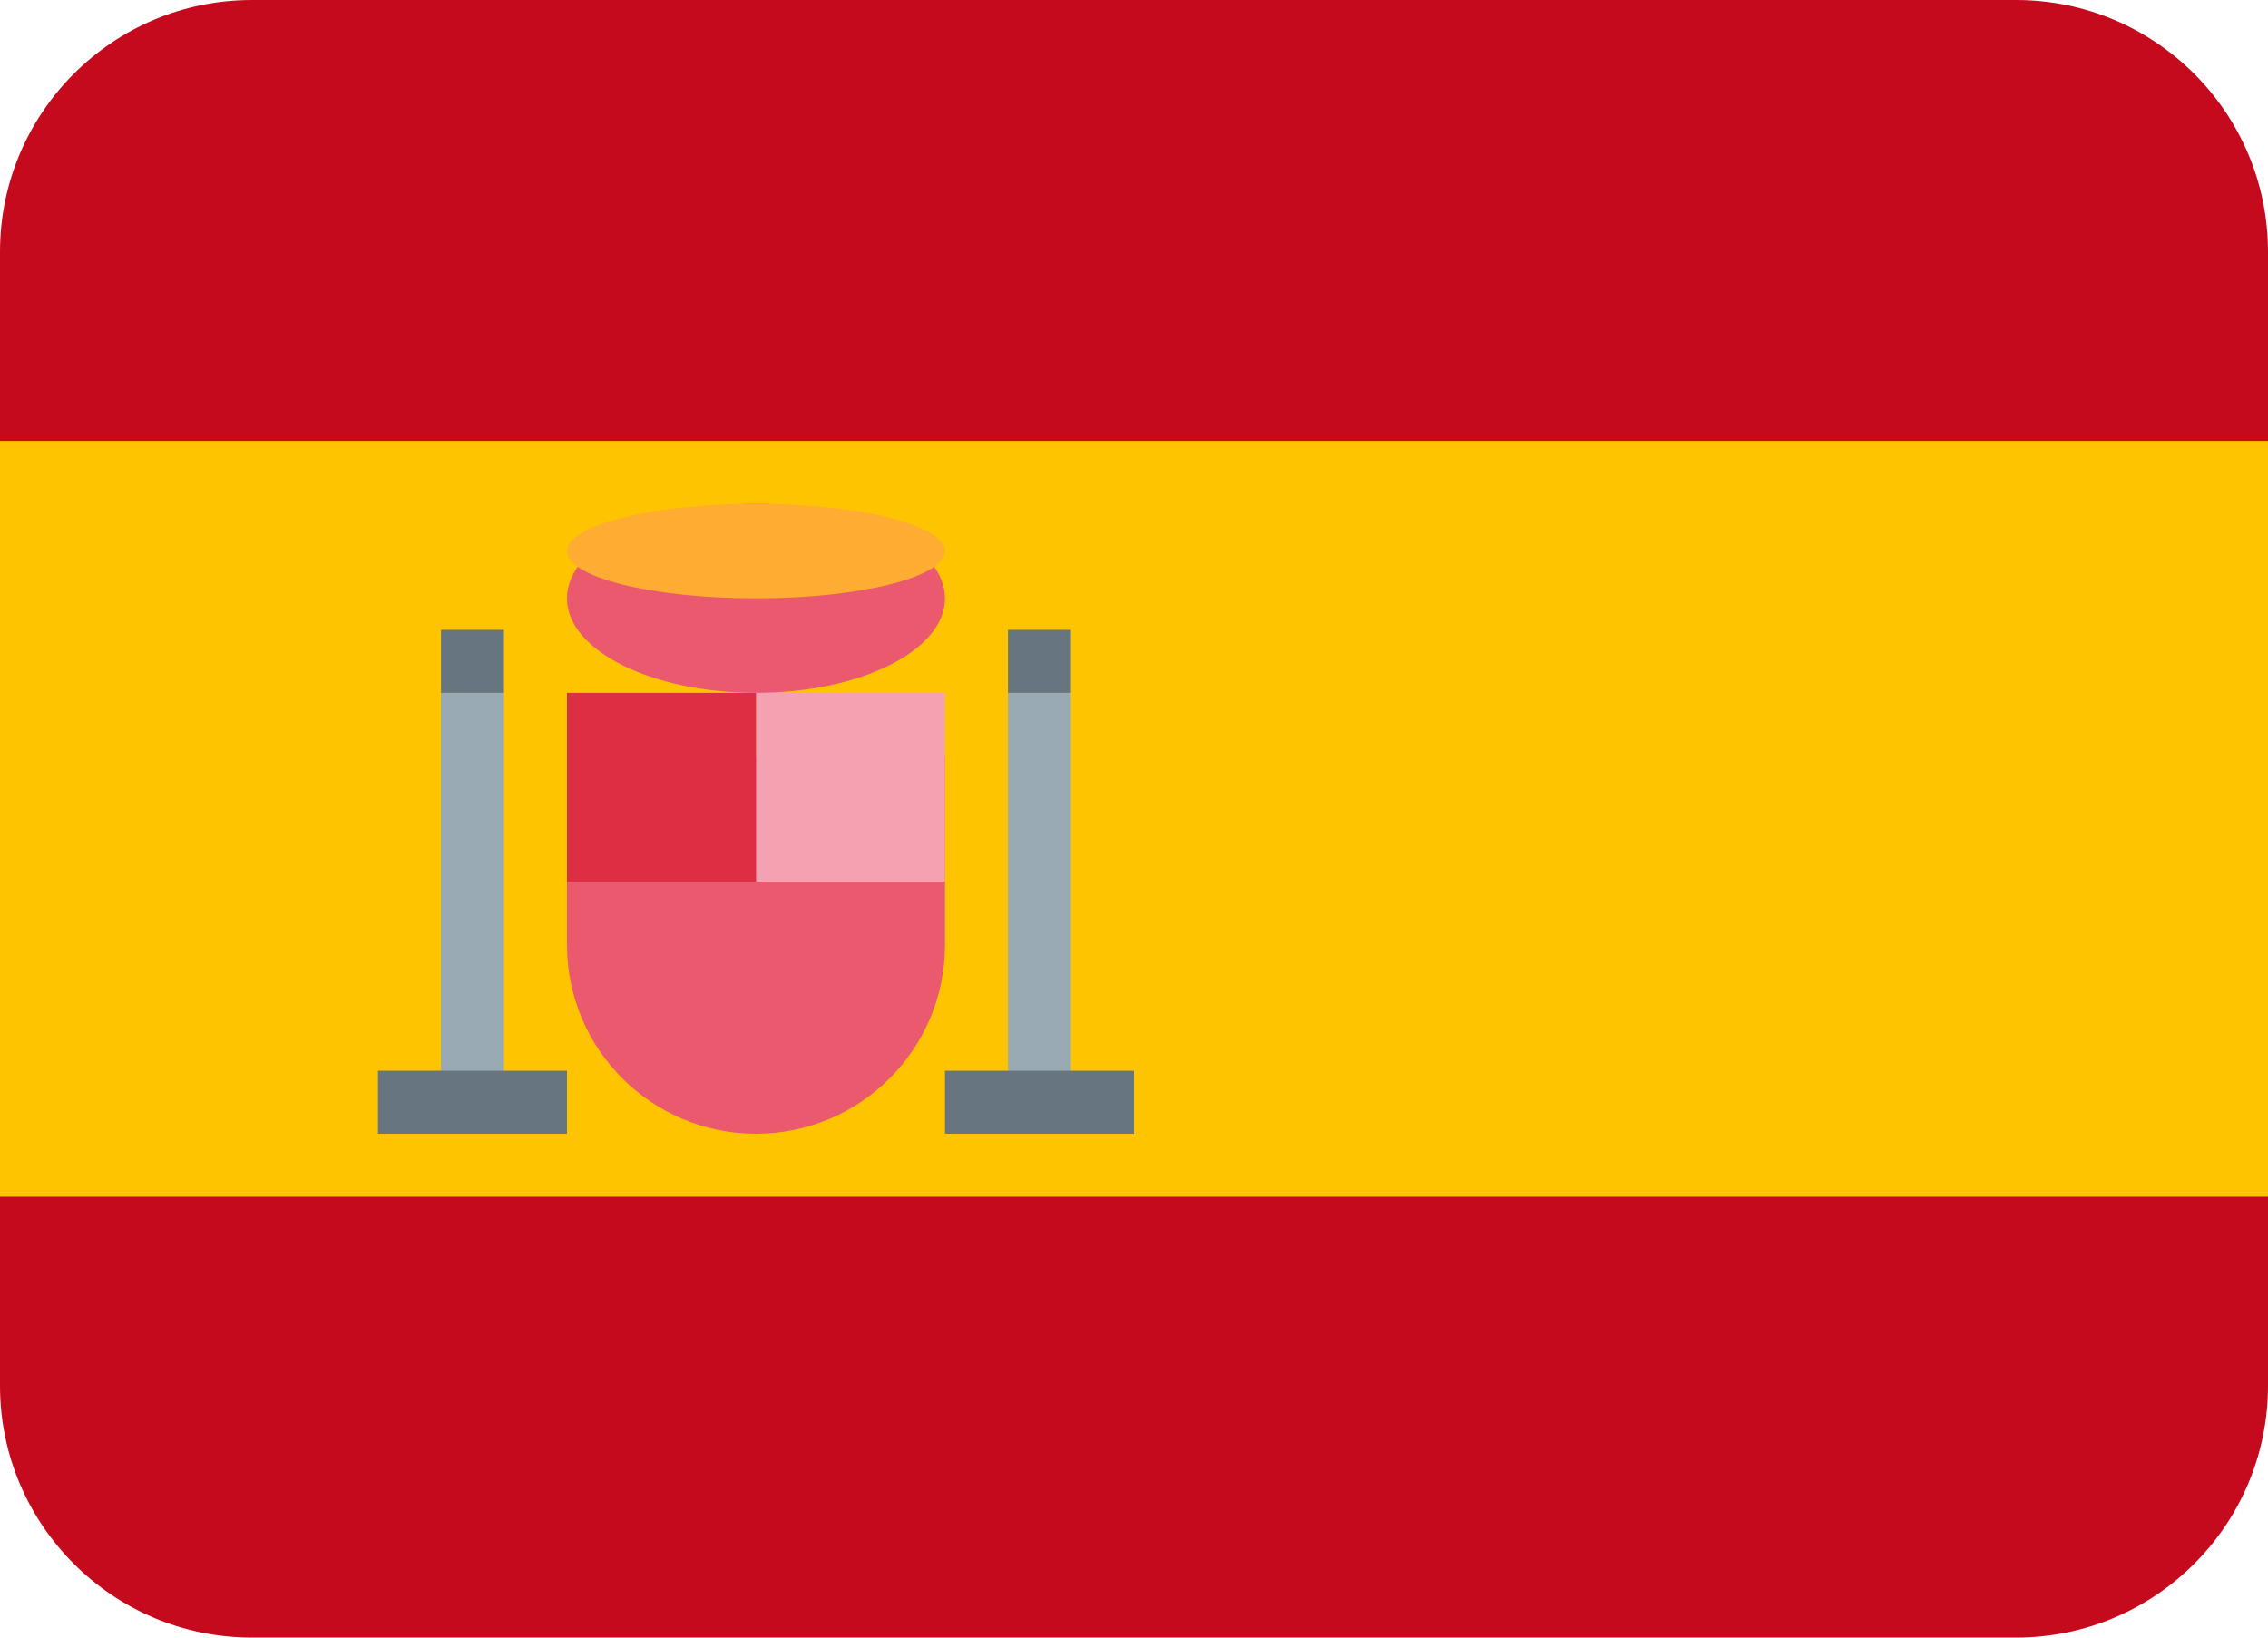
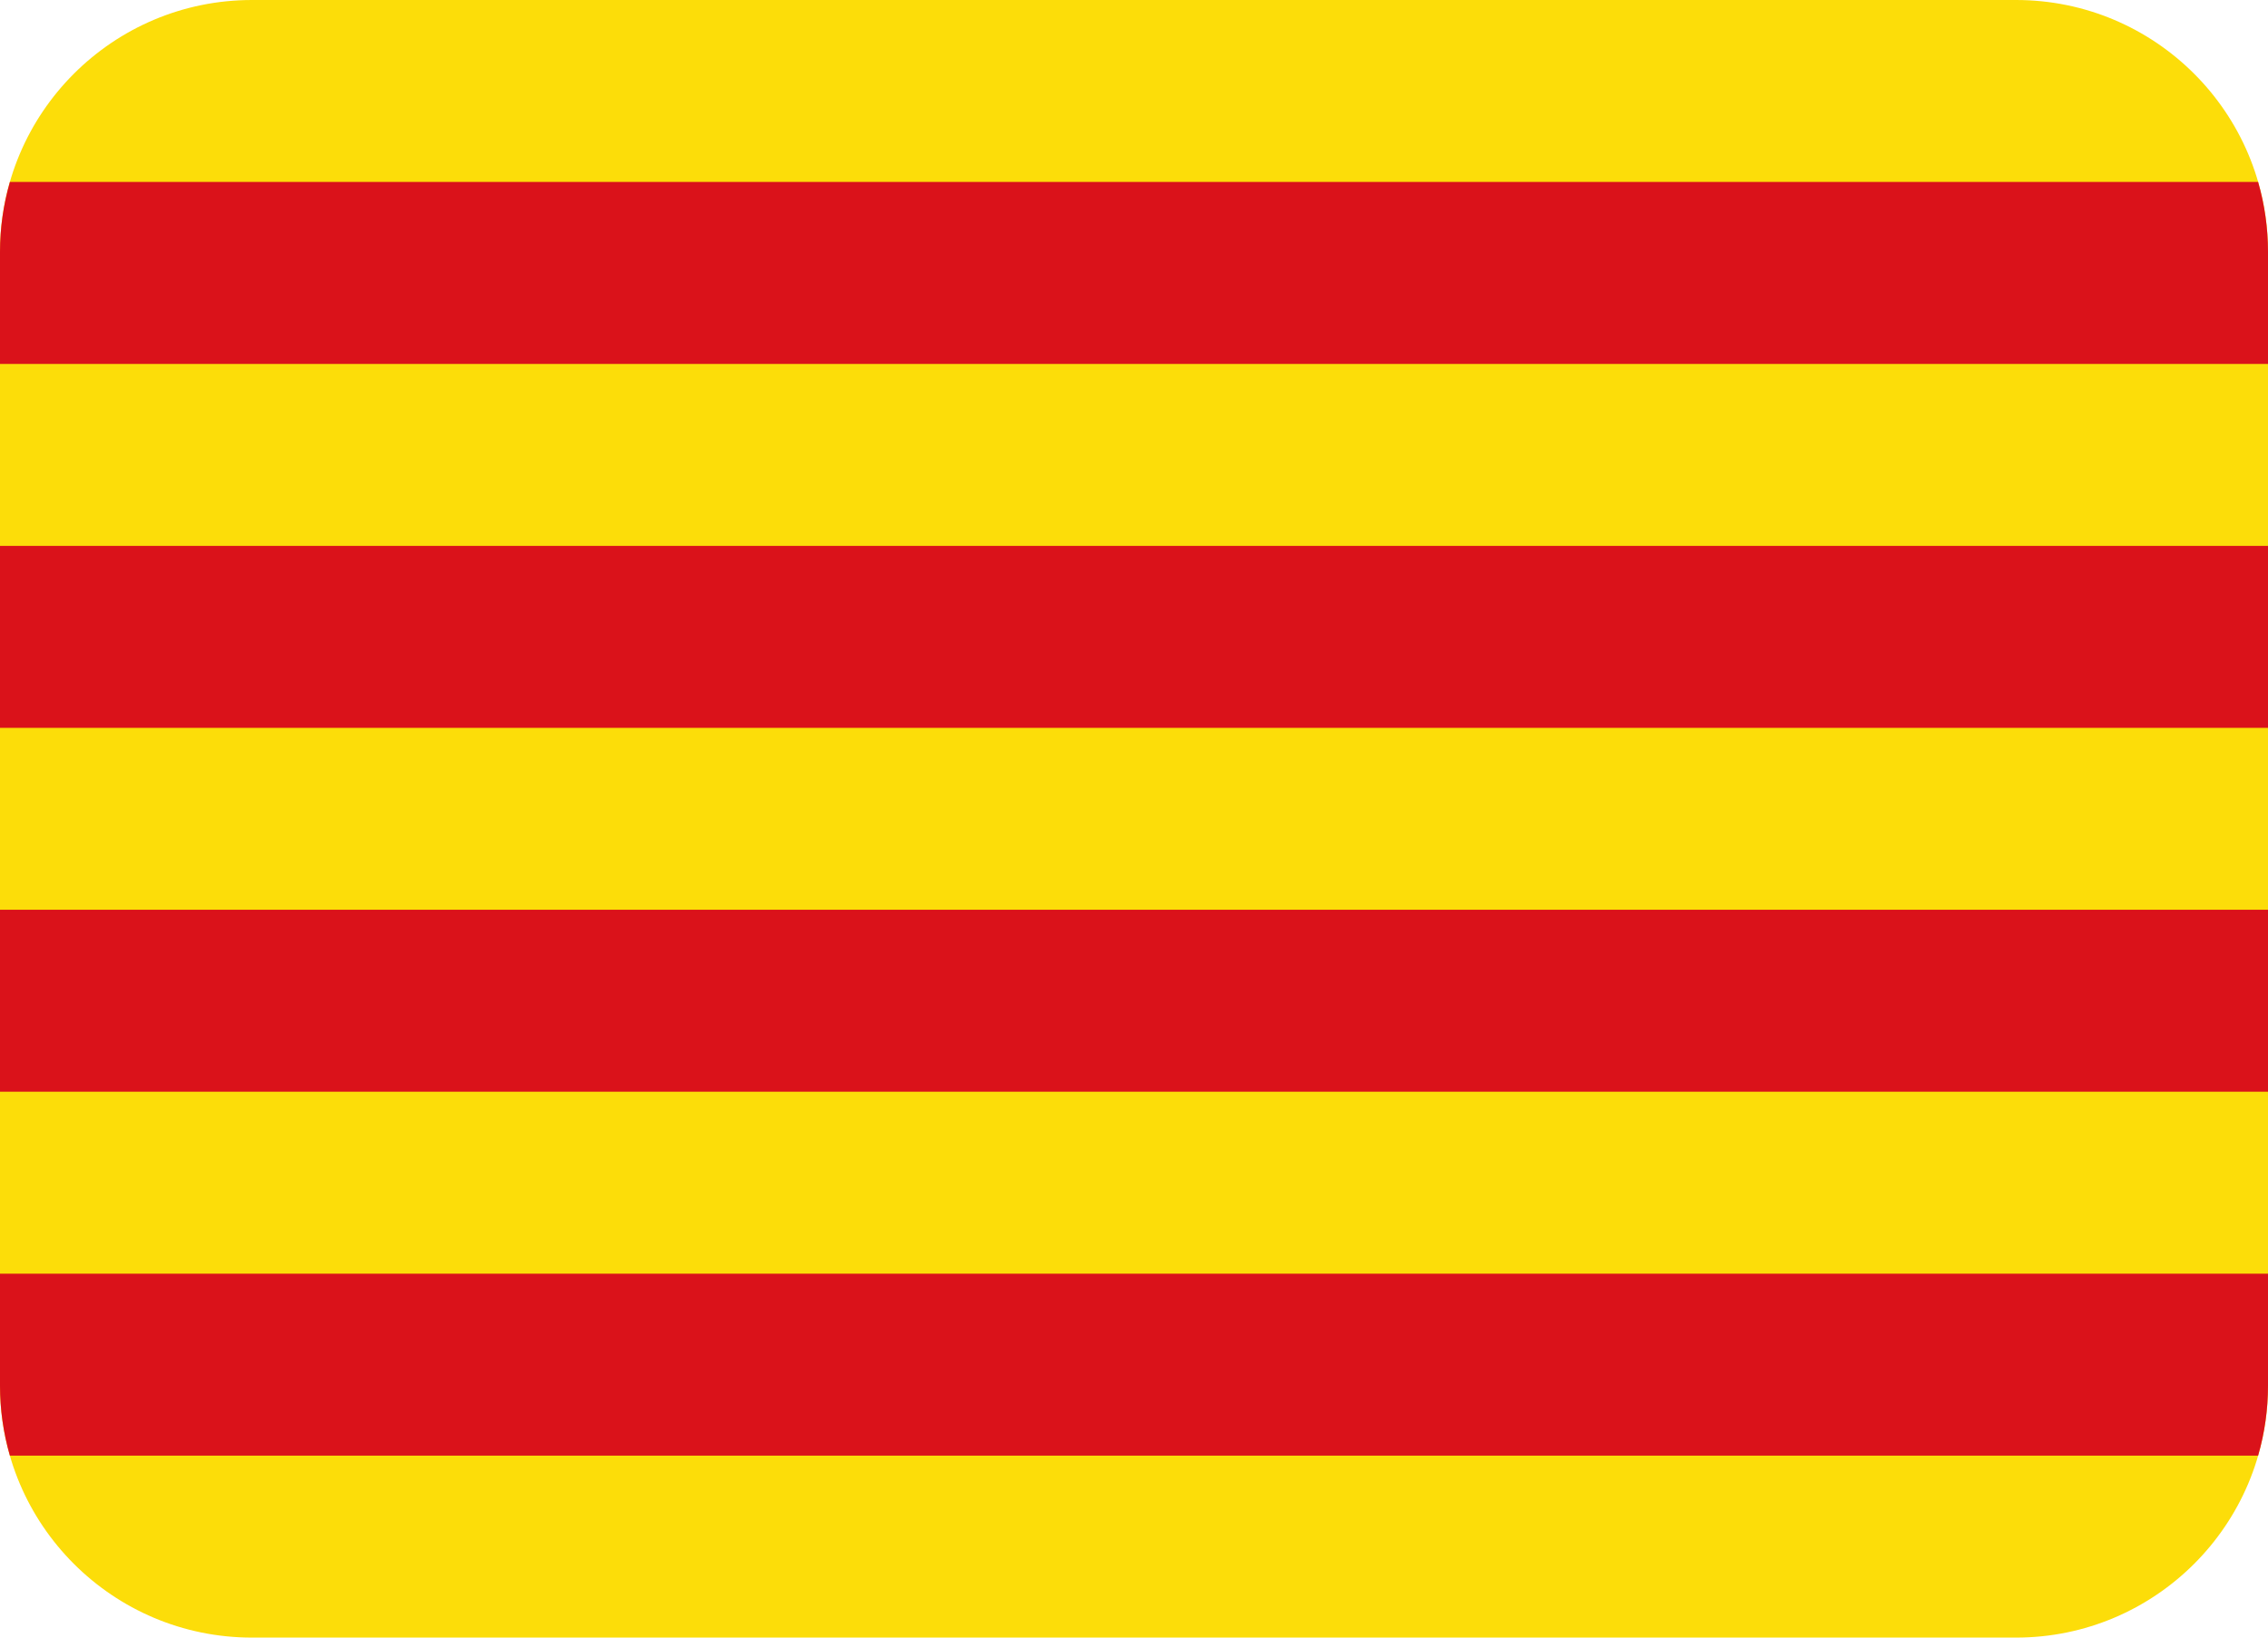
<svg xmlns="http://www.w3.org/2000/svg" viewBox="0 5 36 26">
-   <path fill="#C60A1D" d="M36 27c0 2.209-1.791 4-4 4H4c-2.209 0-4-1.791-4-4V9c0-2.209 1.791-4 4-4h28c2.209 0 4 1.791 4 4v18z" />
-   <path fill="#FFC400" d="M0 12h36v12H0z" />
-   <path fill="#EA596E" d="M9 17v3c0 1.657 1.343 3 3 3s3-1.343 3-3v-3H9z" />
-   <path fill="#F4A2B2" d="M12 16h3v3h-3z" />
-   <path fill="#DD2E44" d="M9 16h3v3H9z" />
-   <ellipse fill="#EA596E" cx="12" cy="14.5" rx="3" ry="1.5" />
-   <ellipse fill="#FFAC33" cx="12" cy="13.75" rx="3" ry=".75" />
-   <path fill="#99AAB5" d="M7 16h1v7H7zm9 0h1v7h-1z" />
-   <path fill="#66757F" d="M6 22h3v1H6zm9 0h3v1h-3zm-8-7h1v1H7zm9 0h1v1h-1z" />
+   <path fill="#FCDD09" d="M36 27c0 2.209-1.791 4-4 4H4c-2.209 0-4-1.791-4-4V9c0-2.209 1.791-4 4-4h28c2.209 0 4 1.791 4 4v18z" />
+   <path fill="#DA121A" d="m 0 25.222 l 36 0 l 0 1.778 a 4 4 0 0 1 -0.157 1.111 l -35.686 0 a 4 4 0 0 1 -0.157 -1.111" />
+   <path fill="#DA121A" d="m 0,19.444 36,0 0,2.889 -36,0 0,-2.889 z" />
+   <path fill="#DA121A" d="m 0,13.667 36,0 0,2.889 -36,0 0,-2.889 z" />
+   <path fill="#DA121A" d="m 0.157 7.889 l 35.686 0 a 4 4 0 0 1 0.157 1.111 l 0 1.778 l -36 0 l 0 -1.778 a 4 4 0 0 1 0.157 -1.111" />
</svg>
